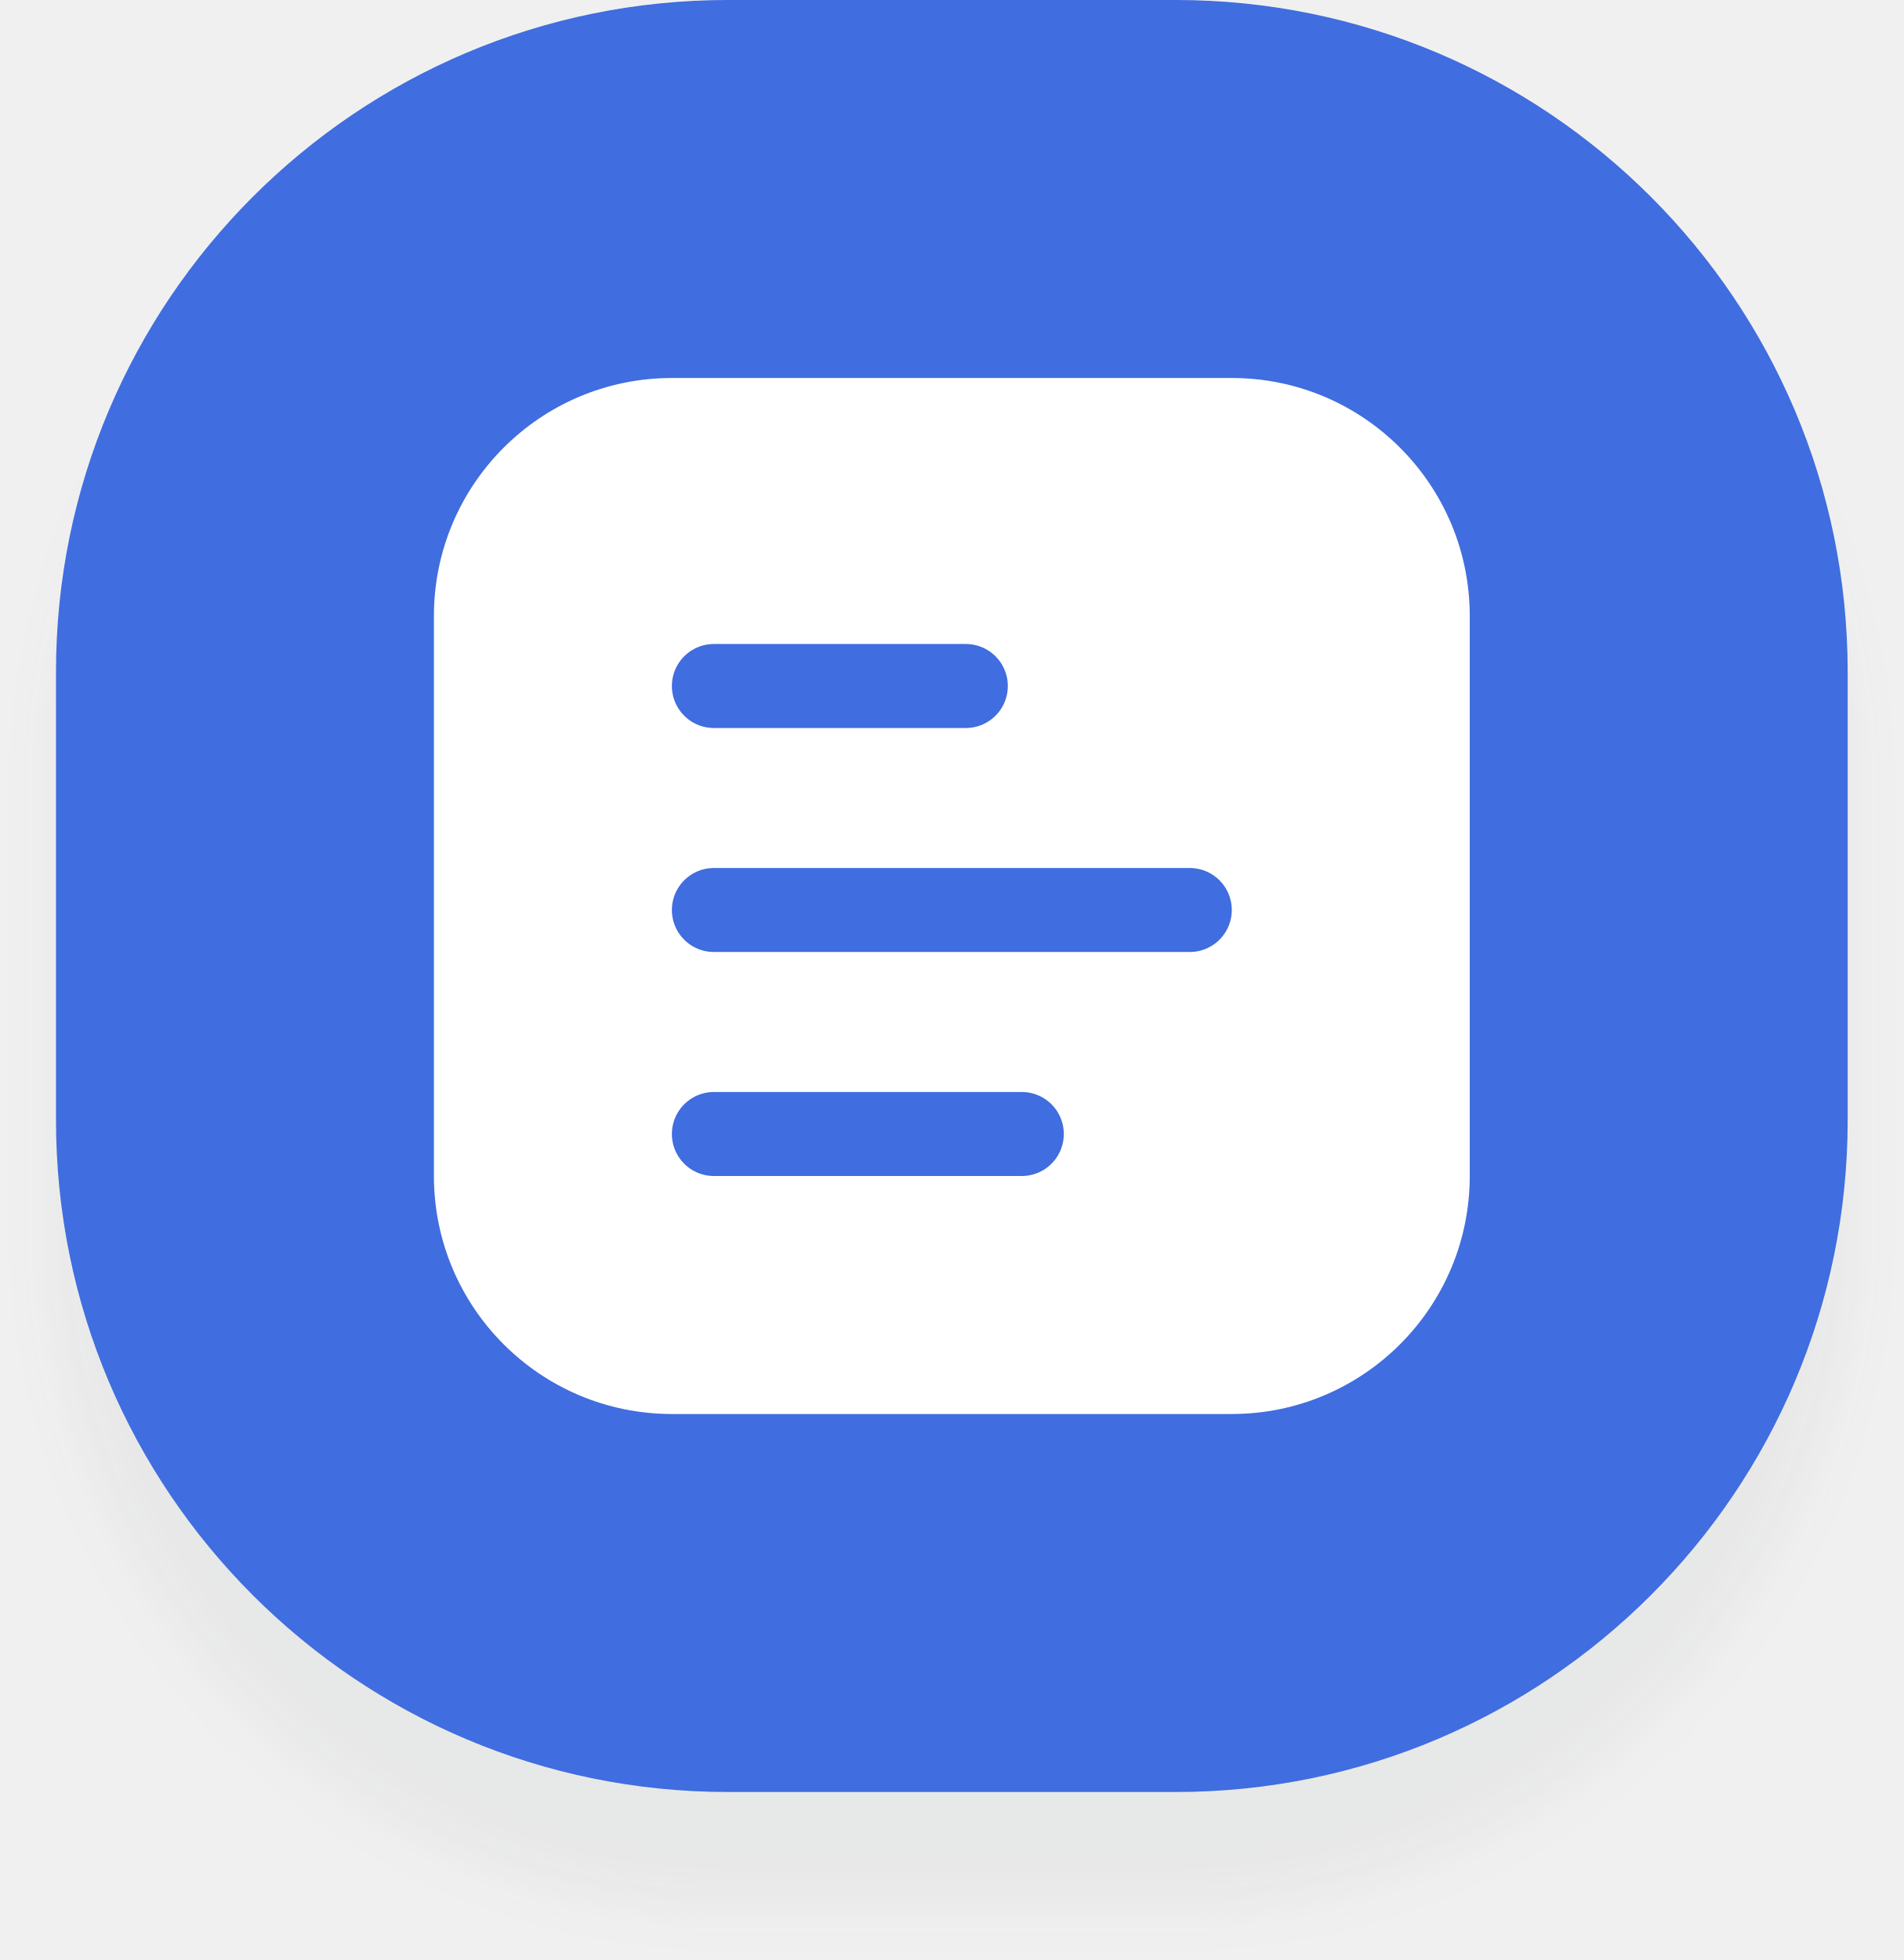
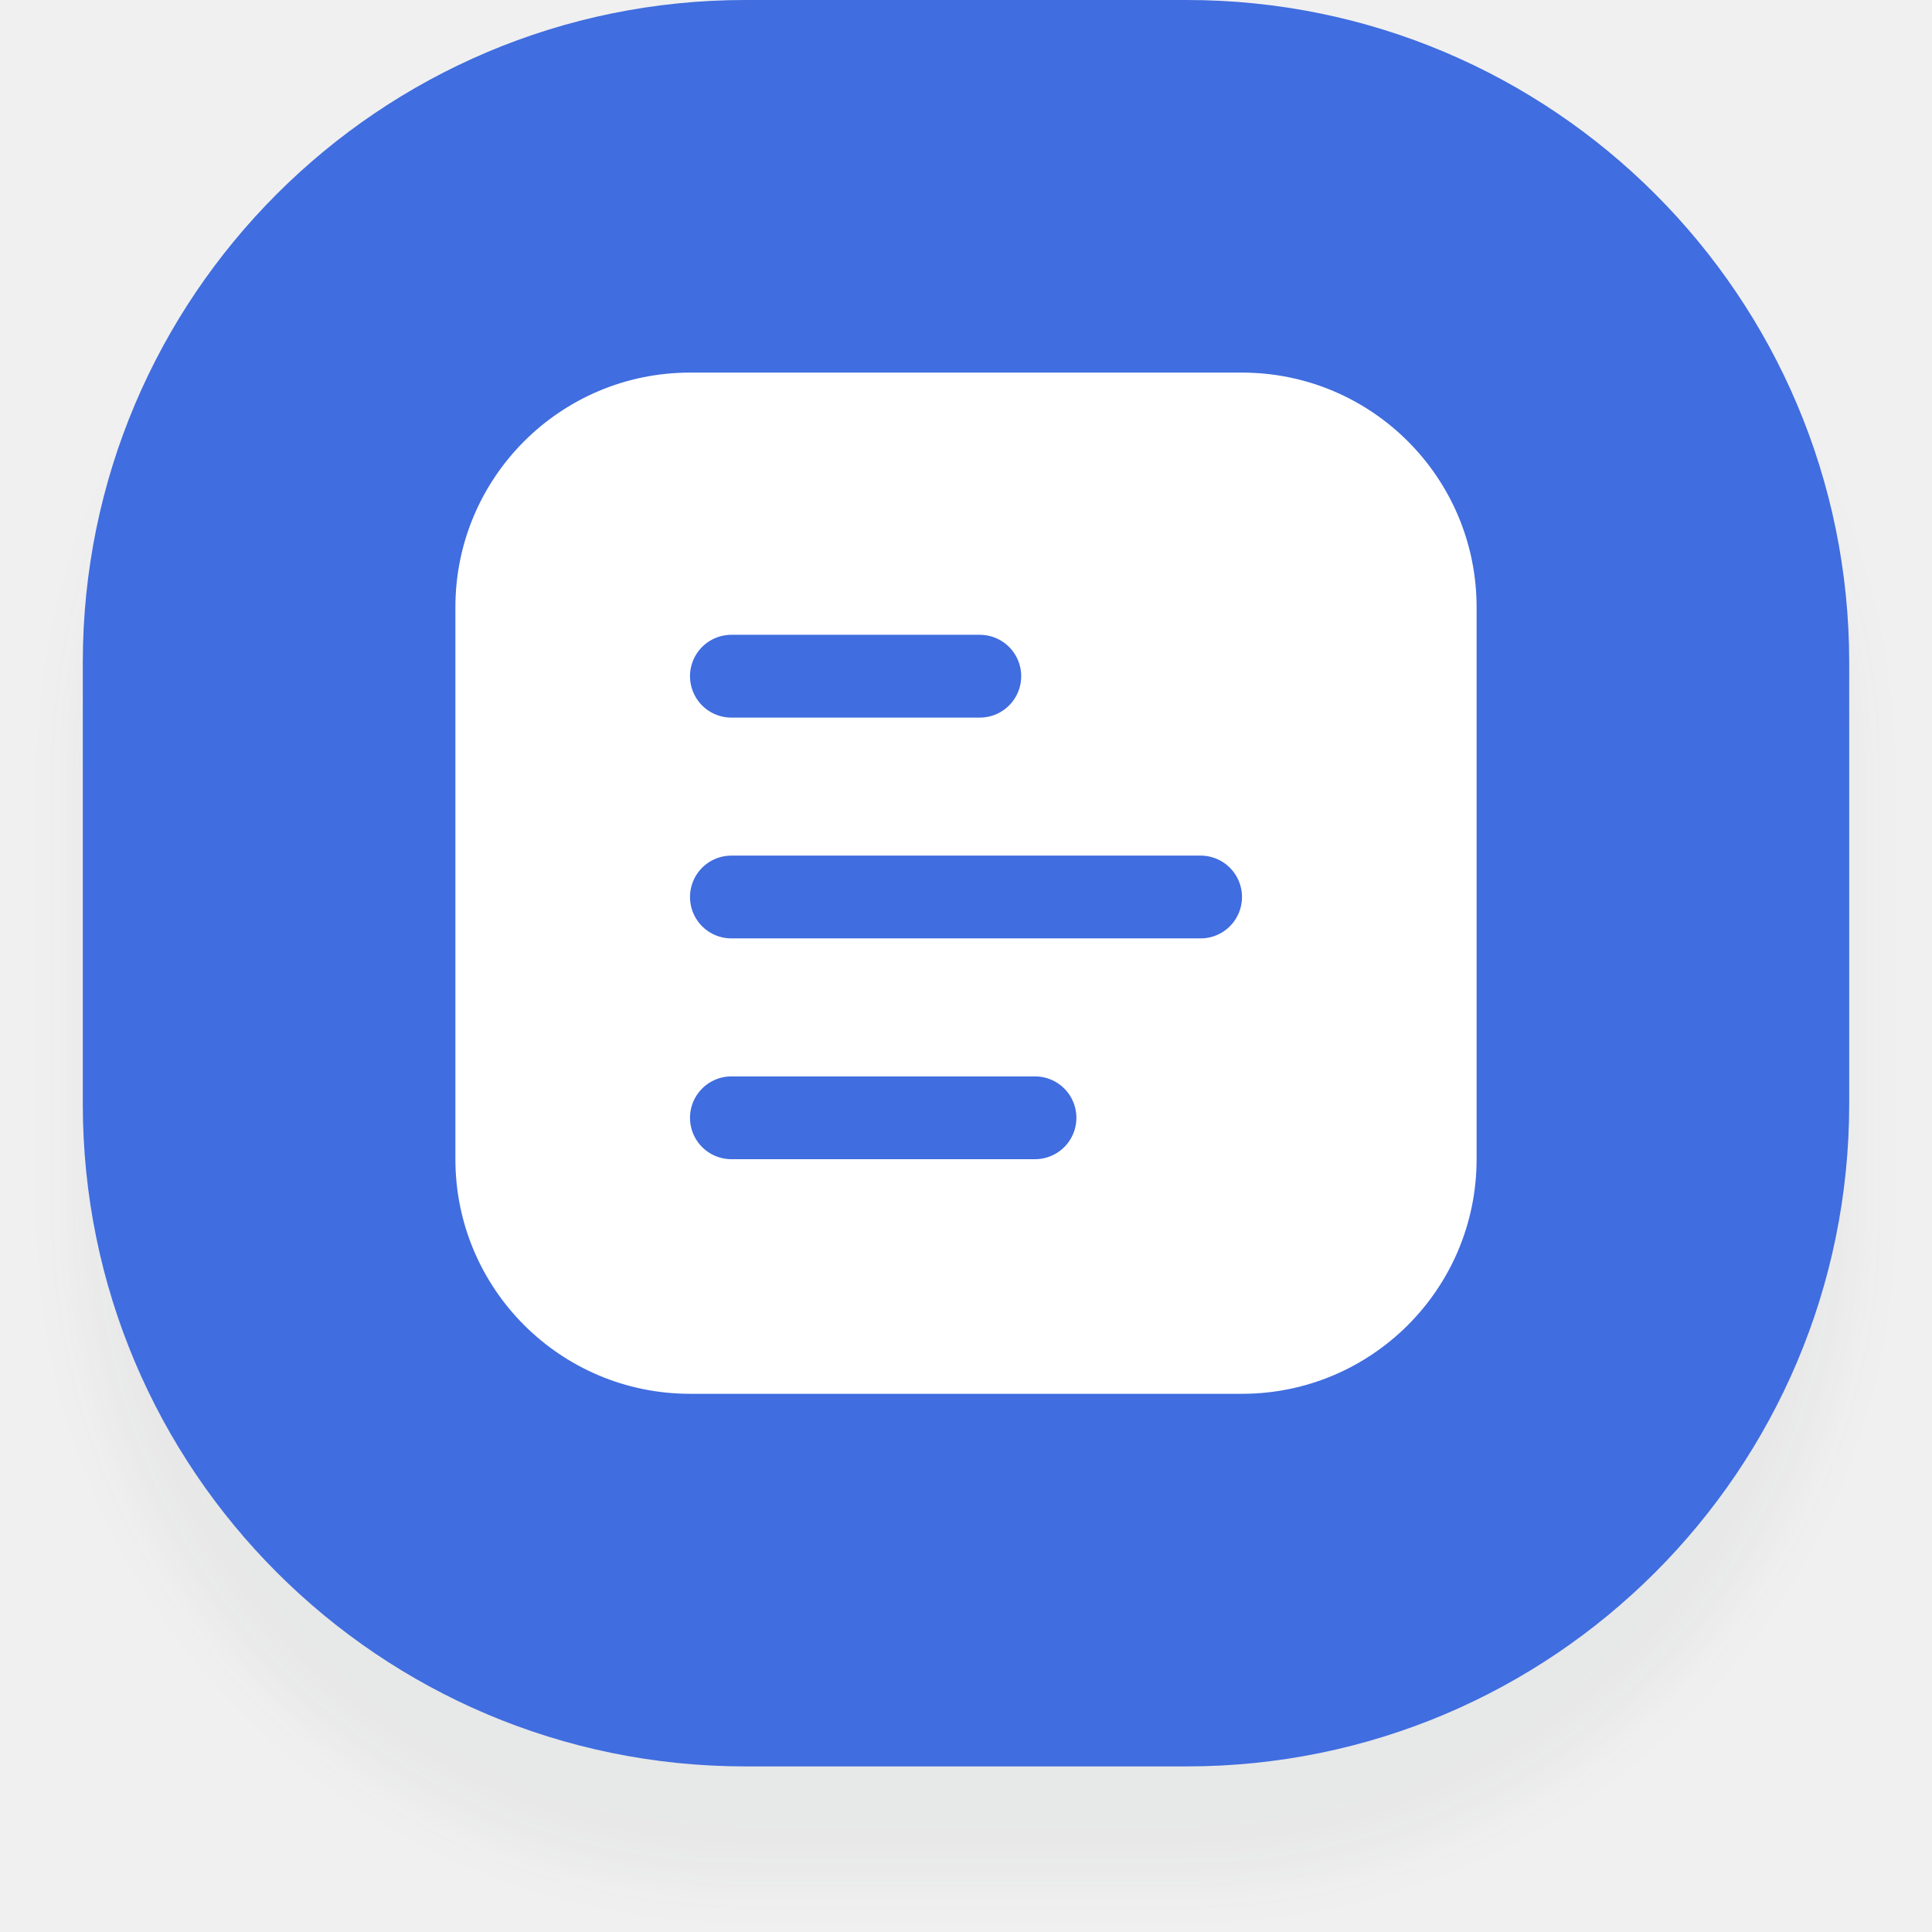
- <svg xmlns="http://www.w3.org/2000/svg" width="34" height="35" viewBox="0 0 34 35" fill="none">
+ <svg xmlns="http://www.w3.org/2000/svg" width="25" height="25" viewBox="0 0 34 35" fill="none">
  <g filter="url(#filter0_d_1372_2642)">
    <rect x="1" width="32" height="32" rx="12" fill="#406DDF" />
  </g>
  <path d="M26.25 21L26.25 11C26.25 8.653 24.347 6.75 22 6.75L12 6.75C9.653 6.75 7.75 8.653 7.75 11L7.75 21C7.75 23.347 9.653 25.25 12 25.25L22 25.25C24.347 25.25 26.25 23.347 26.25 21Z" fill="white" />
  <path d="M17.25 12.25L12.75 12.25" stroke="#406DDF" stroke-width="1.5" stroke-linecap="round" />
  <path d="M21.25 16.25L12.75 16.25" stroke="#406DDF" stroke-width="1.5" stroke-linecap="round" />
  <path d="M18.25 20.25L12.75 20.25" stroke="#406DDF" stroke-width="1.5" stroke-linecap="round" />
  <defs>
    <filter id="filter0_d_1372_2642" x="5.96046e-08" y="0" width="34" height="35" filterUnits="userSpaceOnUse" color-interpolation-filters="sRGB">
      <feFlood flood-opacity="0" result="BackgroundImageFix" />
      <feColorMatrix in="SourceAlpha" type="matrix" values="0 0 0 0 0 0 0 0 0 0 0 0 0 0 0 0 0 0 127 0" result="hardAlpha" />
      <feOffset dy="2" />
      <feGaussianBlur stdDeviation="0.5" />
      <feColorMatrix type="matrix" values="0 0 0 0 0.251 0 0 0 0 0.282 0 0 0 0 0.322 0 0 0 0.05 0" />
      <feBlend mode="normal" in2="BackgroundImageFix" result="effect1_dropShadow_1372_2642" />
      <feBlend mode="normal" in="SourceGraphic" in2="effect1_dropShadow_1372_2642" result="shape" />
    </filter>
  </defs>
</svg>
